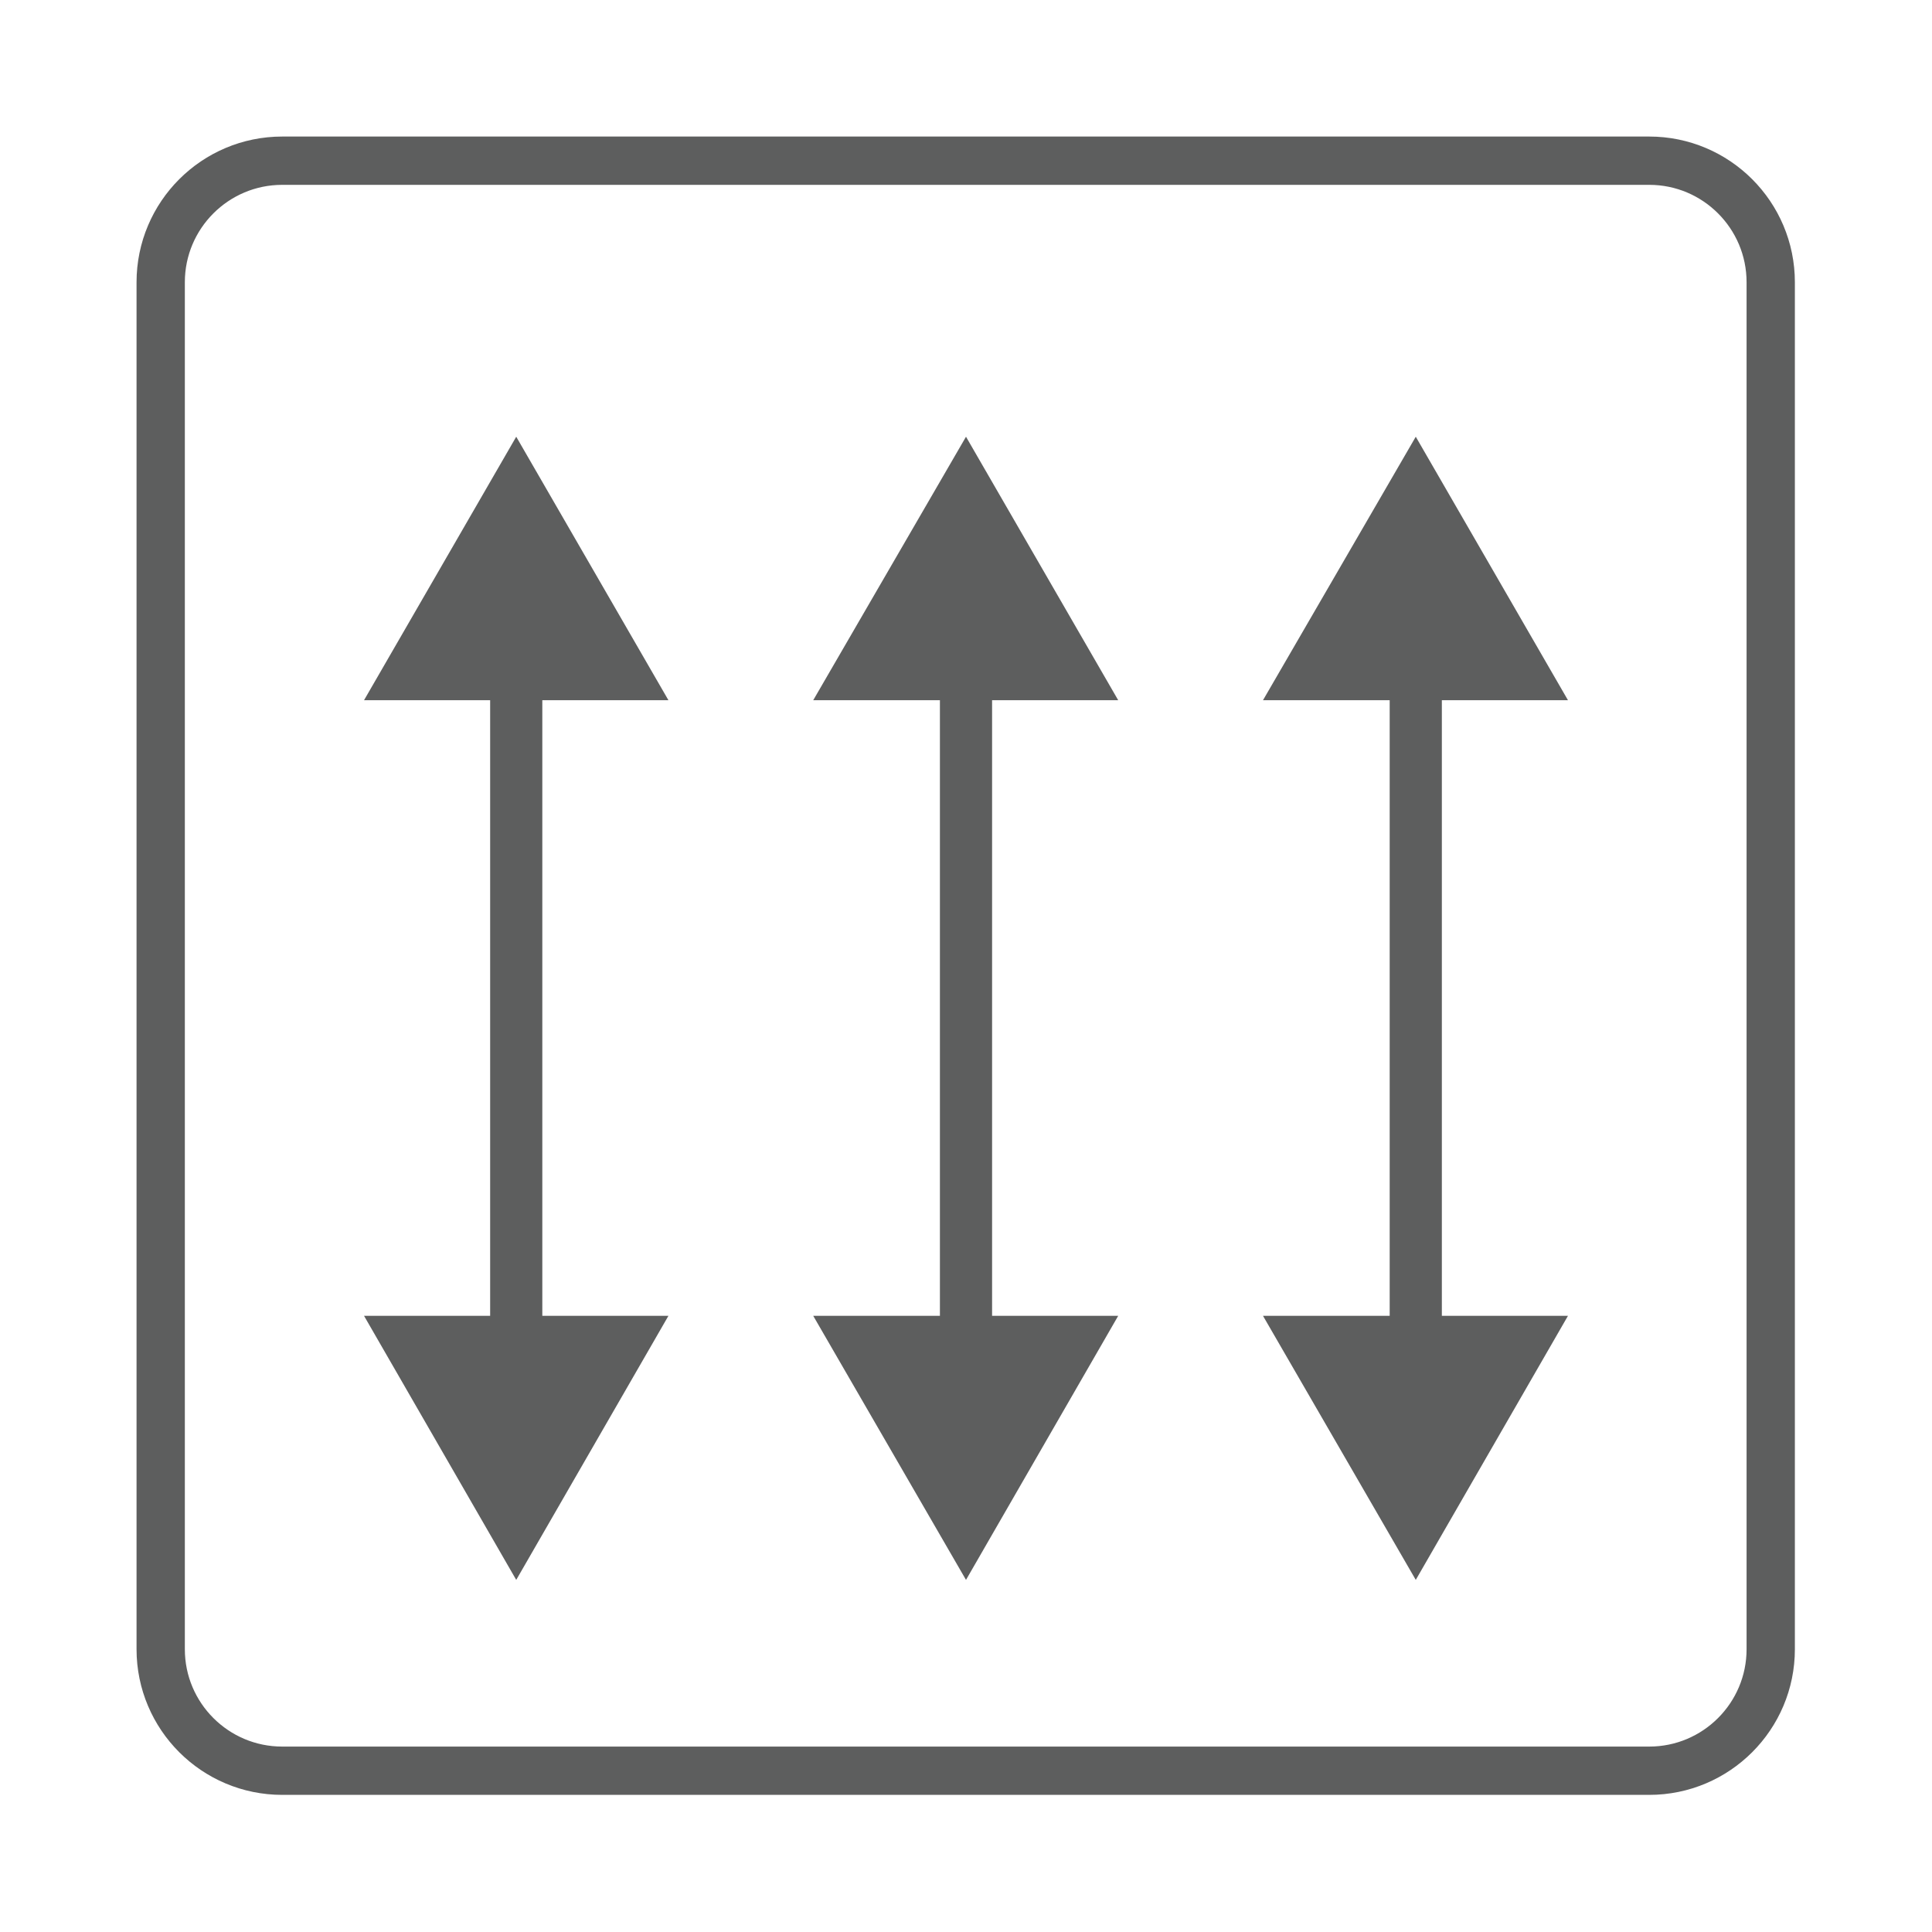
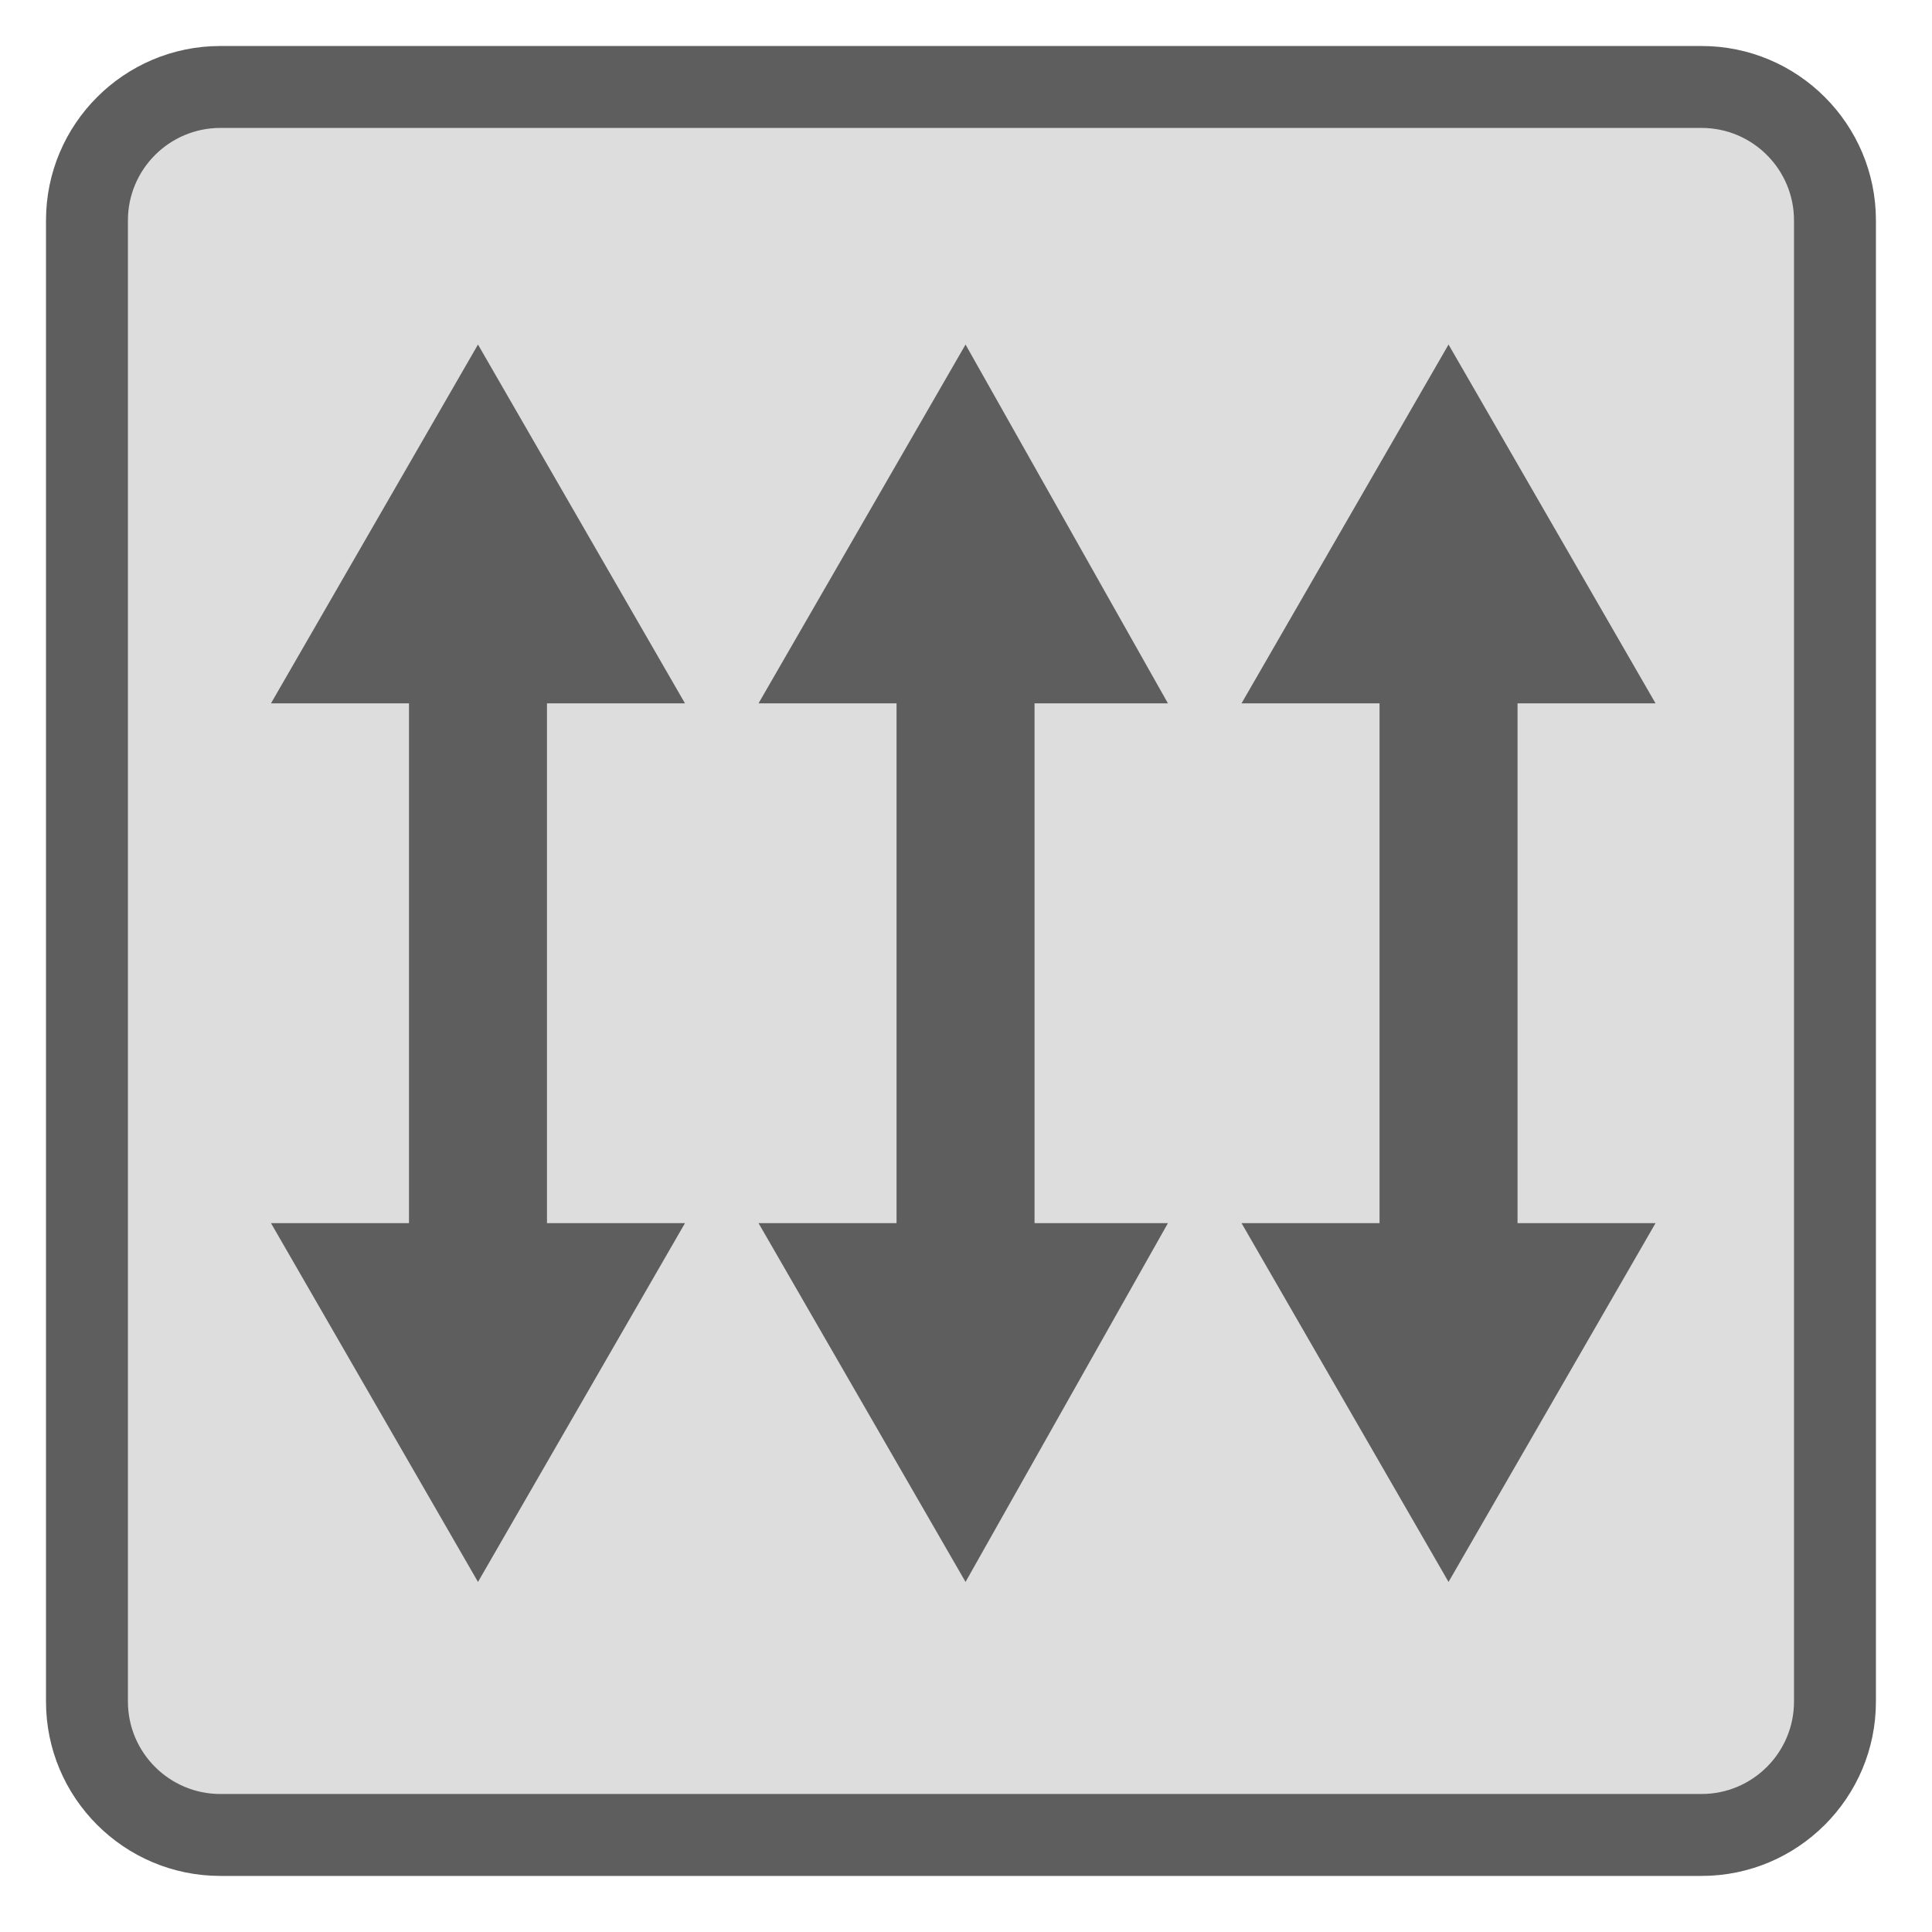
- <svg xmlns="http://www.w3.org/2000/svg" width="40" height="40" viewBox="0 0 40 40" fill="none">
-   <path d="M34.145 3.327H5.844C4.454 3.327 3.327 4.454 3.327 5.844V34.145C3.327 35.534 4.454 36.661 5.844 36.661H34.145C35.534 36.661 36.661 35.534 36.661 34.145V5.844C36.661 4.454 35.534 3.327 34.145 3.327Z" stroke="#5D5E5E" stroke-miterlimit="10" />
-   <path d="M10.688 13.58V28.172" stroke="#5D5E5E" stroke-width="1.08" stroke-miterlimit="10" />
-   <path d="M7.537 14.497L10.688 9.042L13.839 14.497H7.537Z" fill="#5D5E5E" />
-   <path d="M7.537 27.243L10.688 32.71L13.839 27.243H7.537Z" fill="#5D5E5E" />
-   <path d="M20 13.58V28.172" stroke="#5D5E5E" stroke-width="1.08" stroke-miterlimit="10" />
-   <path d="M16.837 14.497L20 9.042L23.151 14.497H16.837Z" fill="#5D5E5E" />
-   <path d="M16.837 27.243L20 32.71L23.151 27.243H16.837Z" fill="#5D5E5E" />
-   <path d="M29.312 13.58V28.172" stroke="#5D5E5E" stroke-width="1.08" stroke-miterlimit="10" />
-   <path d="M26.149 14.497L29.312 9.042L32.463 14.497H26.149Z" fill="#5D5E5E" />
-   <path d="M26.149 27.243L29.312 32.71L32.463 27.243H26.149Z" fill="#5D5E5E" />
+ <svg xmlns="http://www.w3.org/2000/svg" width="42" height="42" viewBox="0 0 42 42" fill="none">
+   <path d="M36.991 39.891H4.791C3.191 39.891 1.891 38.591 1.891 36.991V4.791C1.891 3.191 3.191 1.891 4.791 1.891H36.991C38.591 1.891 39.891 3.191 39.891 4.791V36.991C39.891 38.591 38.591 39.891 36.991 39.891Z" fill="#DDDDDD" />
+   <path fill-rule="evenodd" clip-rule="evenodd" d="M4.791 2.781C3.682 2.781 2.781 3.682 2.781 4.791V36.991C2.781 38.099 3.682 39 4.791 39H36.99C38.099 39 39 38.099 39 36.991V4.791C39 3.682 38.099 2.781 36.99 2.781H4.791ZM1 4.791C1 2.699 2.699 1 4.791 1H36.99C39.082 1 40.781 2.699 40.781 4.791V36.991C40.781 39.082 39.082 40.781 36.99 40.781H4.791C2.699 40.781 1 39.082 1 36.991V4.791Z" fill="#5E5E5E" />
+   <path d="M14.891 15.29L10.391 7.49L5.891 15.29H8.891V26.59H5.891L10.391 34.39L14.891 26.59H11.891V15.29H14.891Z" fill="#5E5E5E" />
+   <path d="M25.39 15.29L20.99 7.49L16.49 15.29H19.49V26.59H16.49L20.99 34.39L25.39 26.59H22.49V15.29H25.39Z" fill="#5E5E5E" />
+   <path d="M32.99 15.29H35.99L31.49 7.49L26.99 15.29H29.99V26.59H26.99L31.49 34.39L35.99 26.59H32.99V15.29Z" fill="#5E5E5E" />
</svg>
